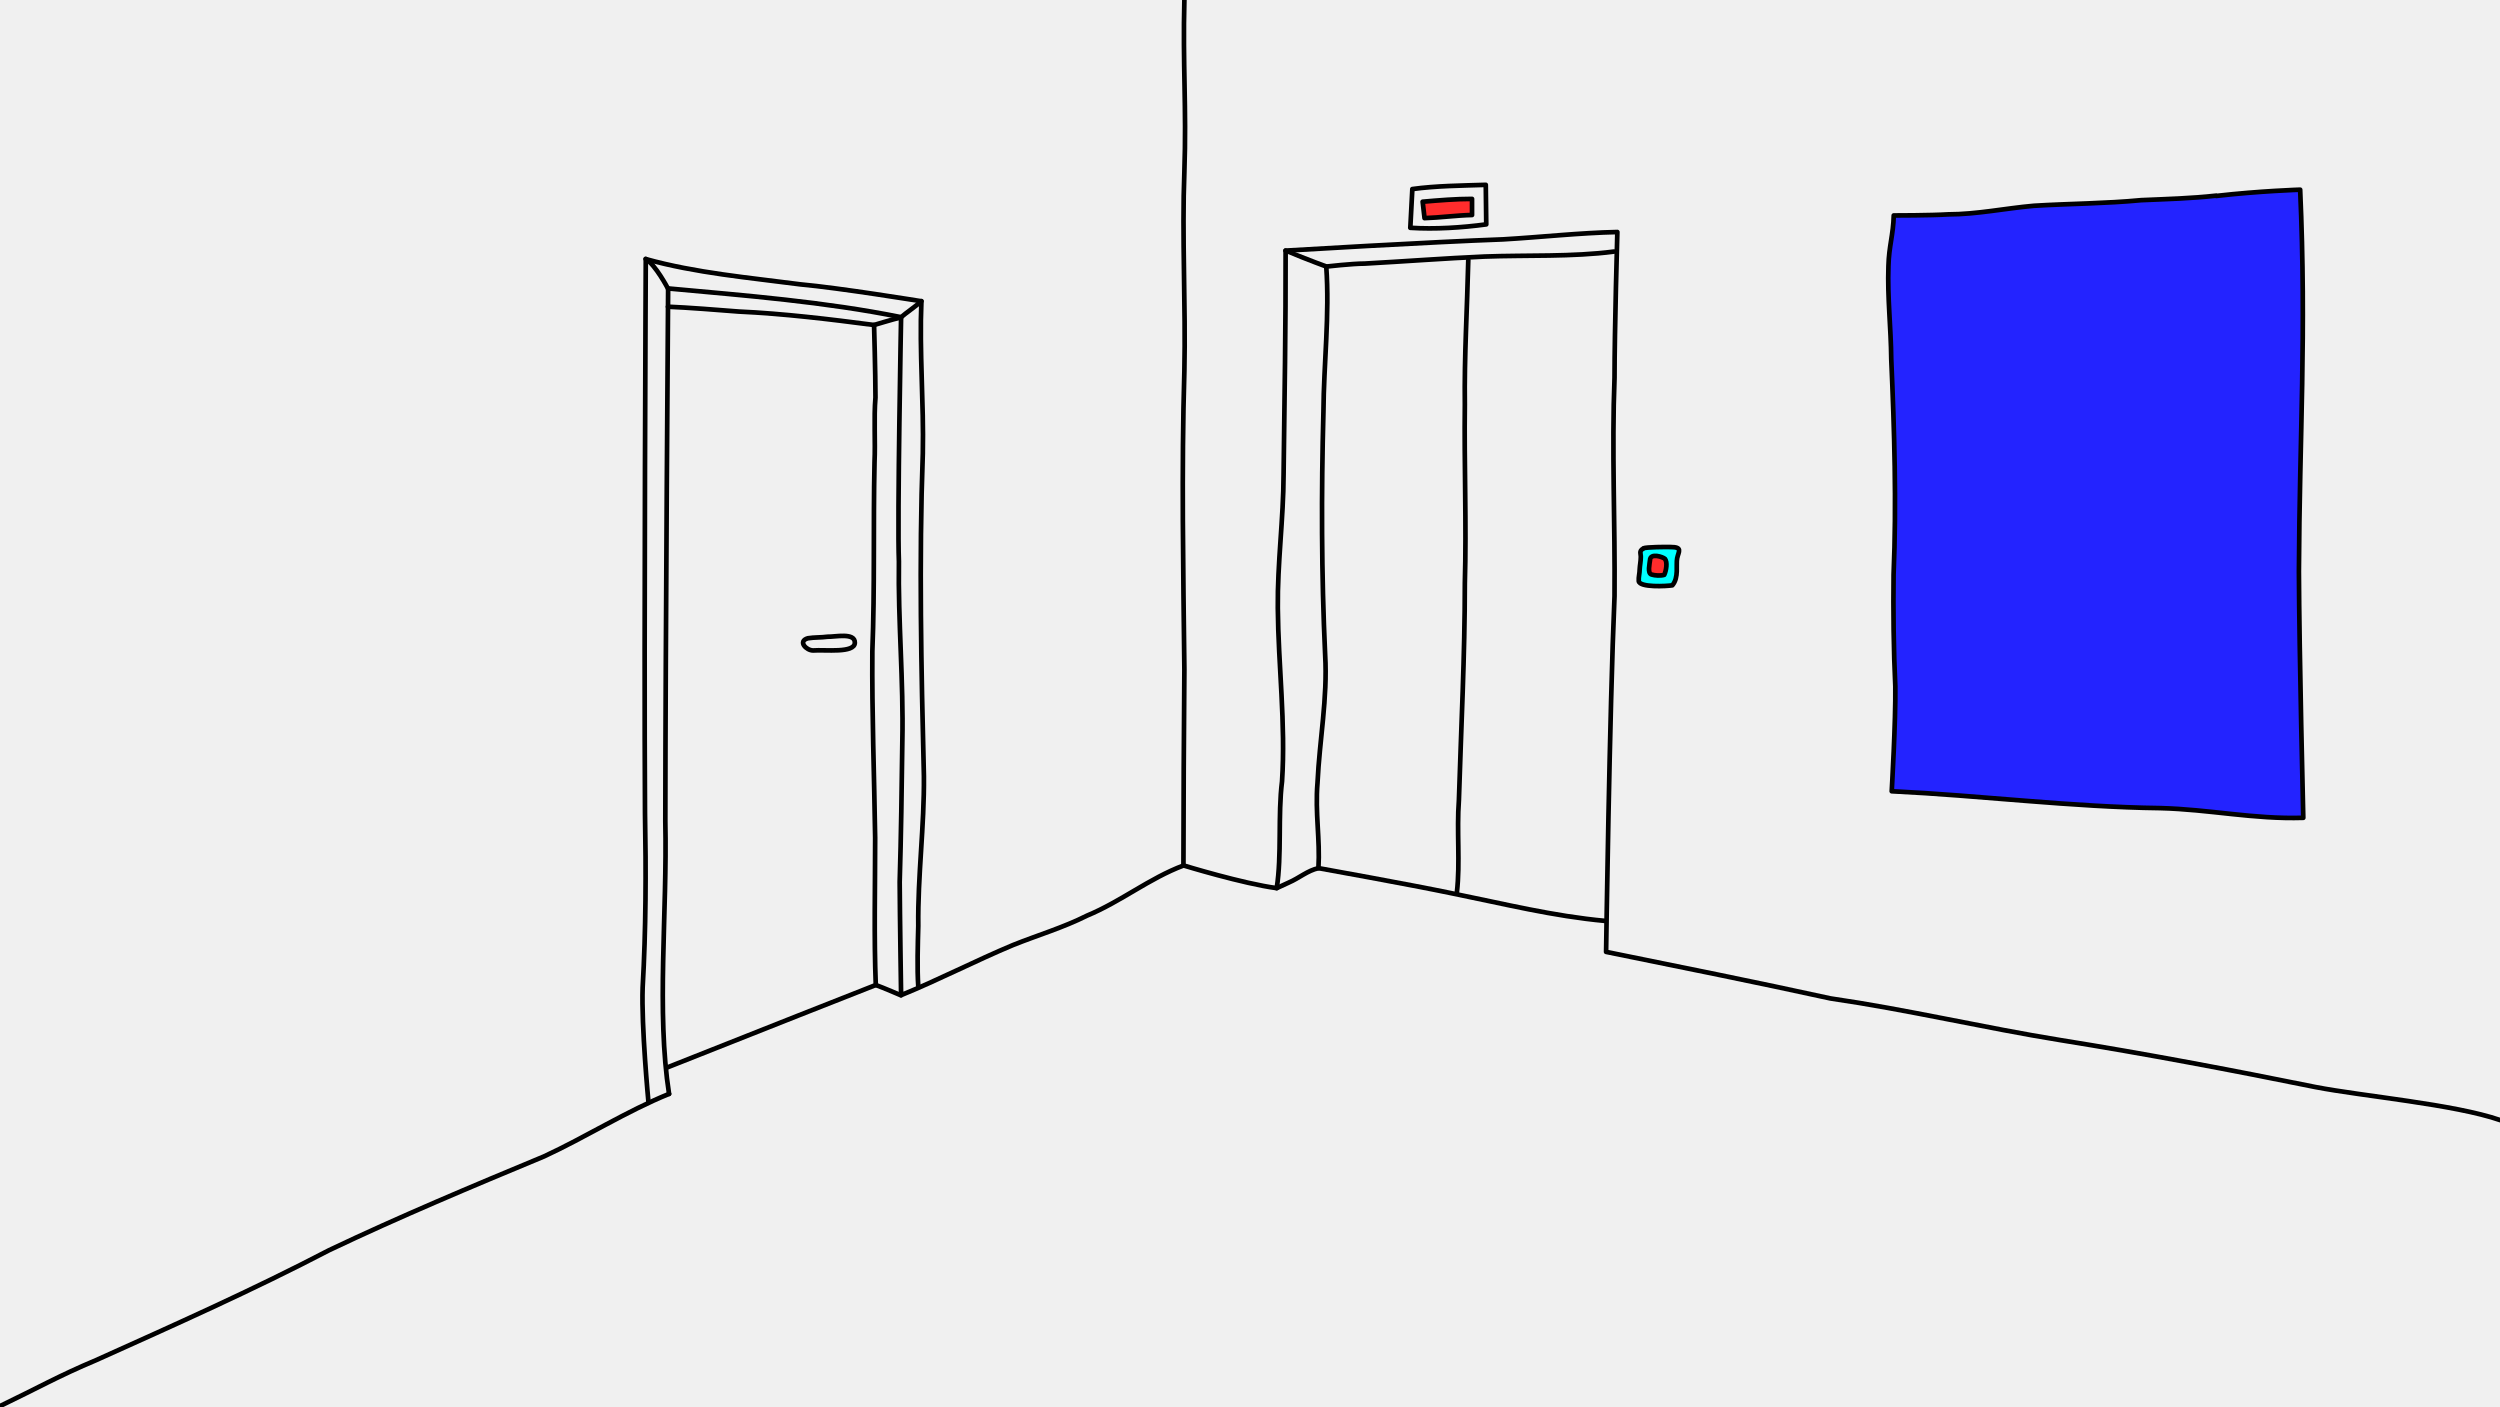
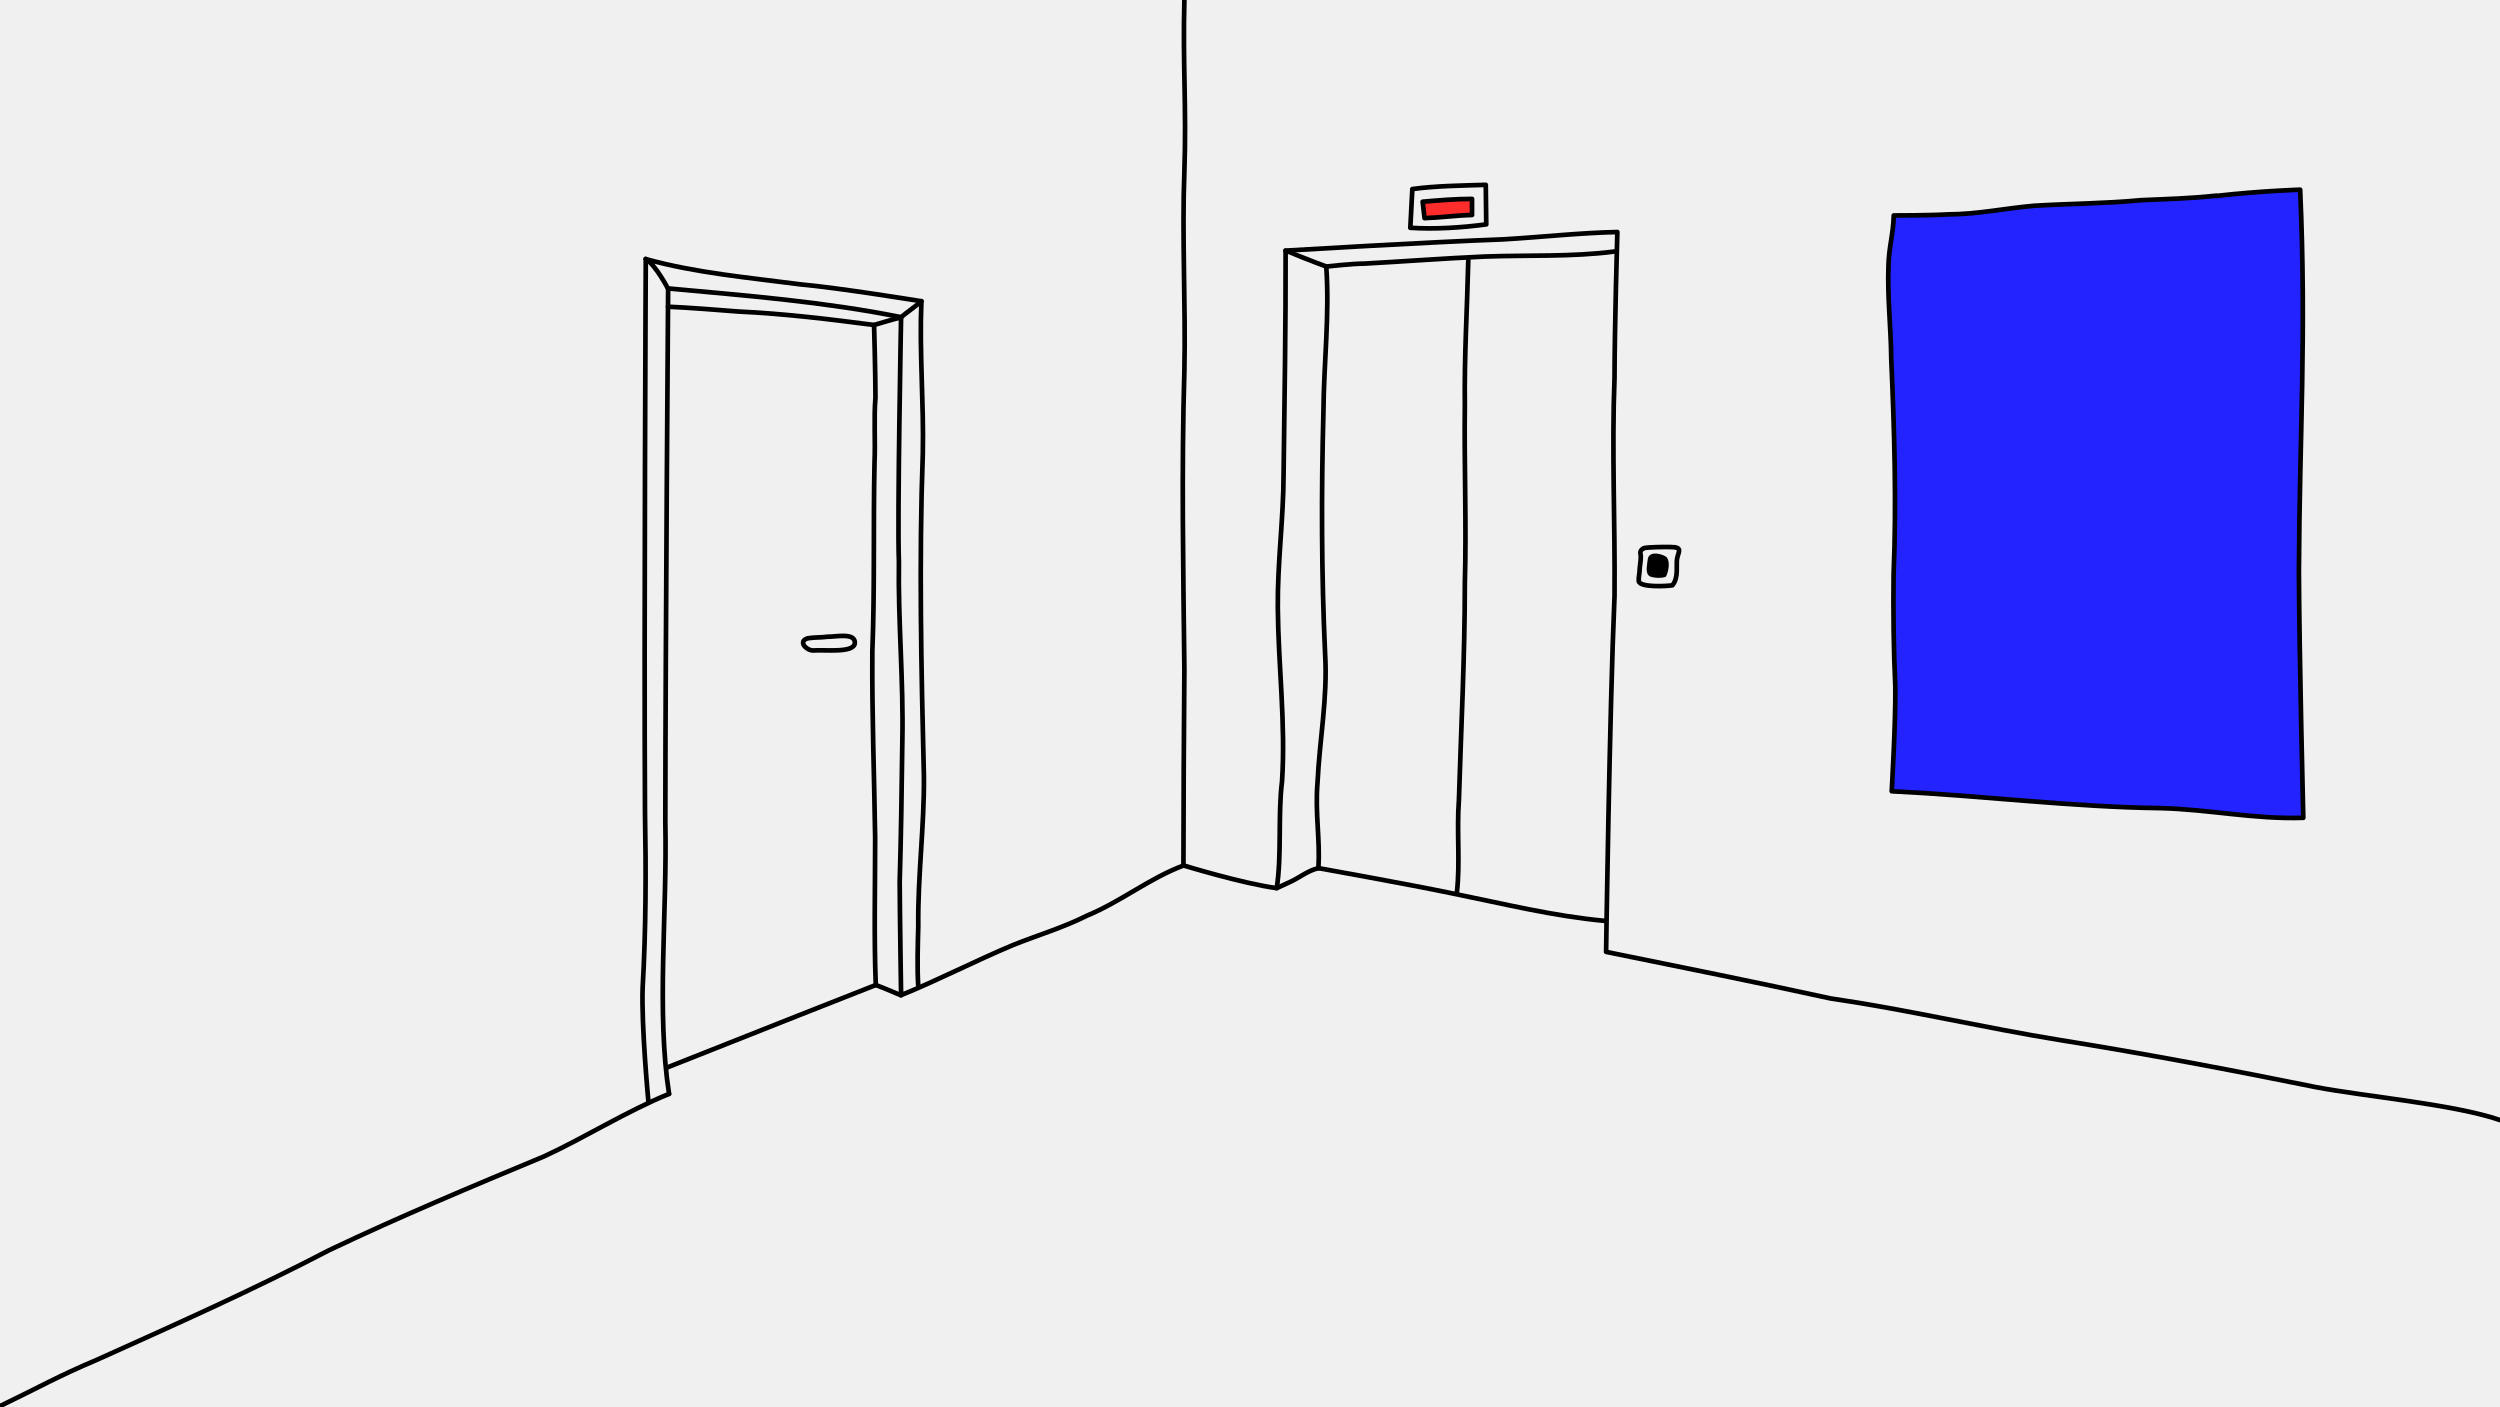
<svg xmlns="http://www.w3.org/2000/svg" id="Ebene_1" version="1.1" viewBox="0 0 1600 900">
  <defs>
    <style>
      .st0, .st1, .st2 {
        fill: none;
      }

      .st1, .st3, .st4, .st5, .st6, .st2, .st7 {
        stroke-width: 3px;
      }

      .st1, .st3, .st4, .st6, .st2, .st7 {
        stroke: #000;
        stroke-linecap: round;
      }

      .st1, .st3, .st4, .st6, .st7 {
        stroke-linejoin: round;
      }

-       .st3 {
+       .st4 {
        fill: #2323ff;
-       }
- 
-       .st4 {
-         fill: aqua;
      }

      .st5 {
        stroke: #fff;
      }

      .st5, .st2 {
        stroke-miterlimit: 10;
      }

      .st6 {
        fill: #fff706;
      }

      .st8 {
        display: none;
      }

      .st7 {
        fill: #ff2c2c;
      }
    </style>
  </defs>
  <g id="Pen">
    <path id="STROKE_9908e3c1-d3fb-4bea-b216-01859f9cb9b8" class="st1" d="M757.4,553.9c0-40.7.3-84.6.6-125.4-.7-63.8-1.9-127,0-191.1.9-41.5-1.6-86.4,0-127.5,1.4-41.4-1.1-68.4,0-109.9" />
    <path id="STROKE_1dc8e9c1-8ea5-4be9-ad18-47574454c534" class="st1" d="M560.5,630.4c5,1.8,16.1,6.6,16.1,6.6" />
-     <path id="STROKE_f0469c32-2348-476f-80cd-2f65f2f65740" class="st1" d="M428.2,700.1c-26.7,10.8-53.8,27.9-80,40-46,19.1-92.5,38.6-137.5,60-48.9,25.5-99,47.8-149.2,70.4-23.8,10-37.8,18-61.5,29.4" />
+     <path id="STROKE_f0469c32-2348-476f-80cd-2f65f2f65740" class="st1" d="M428.2,700.1c-26.7,10.8-53.8,27.9-80,40-46,19.1-92.5,38.6-137.5,60-48.9,25.5-99,47.8-149.2,70.4C37.7,880.5,23.7,888.5,0,899.9" />
    <path id="STROKE_92fb289f-b9c4-4c33-8741-0f675a8b05c1" class="st1" d="M843.9,555.6c-7,1.5-12.5,6.4-19,9.2l-7.8,3.6c-21.4-2.8-59.6-14.5-59.6-14.5-21.9,8.2-40.1,23.1-61.8,32.1-15.3,7.7-31.6,12.5-47.3,18.8-23.5,9.8-48.1,22.5-71.7,32.1,0,0-.8-51.1-.9-72.4.9-29.7,1.3-60.6,1.7-90.4.8-37.8-2.8-76.9-2.2-114.7-1.1-27.1,1.4-156.4,1.4-156.4-49-9.9-99.3-13.8-149.1-18.4,0,0-1.7,226.5-1.8,341.1,1.3,58.9-5.8,121.6,2.4,174.4" />
    <path id="STROKE_1da68ce1-27f7-4e08-946c-f2c247f18373" class="st1" d="M427.5,184.7s-7.9-15.2-14.3-19" />
    <path id="STROKE_af41aa5d-1d16-450b-8de0-ff07c94830f8" class="st1" d="M576.6,203.1c-5.7,1.4-17.2,4.9-17.2,4.9" />
    <path id="STROKE_2c3afb03-cca9-4094-8579-f384235a444a" class="st1" d="M576.6,203.1c3-2.7,10.1-7.5,13.1-10.4" />
    <path id="STROKE_83845483-ef5d-4118-b0bb-055b5fd2ca62" class="st1" d="M415,705.2s-4.6-48.3-3.7-73.2c2.1-37,2.2-74.4,1.5-111.4-.7-116.2.5-354.8.5-354.8,31.8,8.9,66.3,11.9,99,16.2,24.6,2.2,77.4,10.8,77.4,10.8-1.4,32.4,1.6,65.1.9,97.5-2.5,68.7-1,137.7.7,206.4.3,31.9-4,64-3.6,95.9-.3,11.2-.8,27.5,0,38.7" />
    <path id="STROKE_649f41a7-a9d2-48fd-8488-da6764f6ea50" class="st1" d="M939.7,166.5c-.7,30.7-2.6,61.6-2.2,92.5-.5,38,1.1,76.3,0,114.4,0,46.1-2.4,92.5-3.8,138.6-1.5,20.2.9,39.7-1.3,59.2" />
    <path id="STROKE_d6e6c9c2-bb0b-49c1-9ca7-d76d47cc456c" class="st1" d="M817.1,568.4c3.3-21.1.7-46.5,3.4-68.3,2.4-36.8-2.4-74.2-2.7-111-.3-28.8,3.6-56.6,3.7-85.6.6-47.9,1.4-95.4,1.3-143.1,0,0,93.4-5.6,139.1-7.2,24.2-1.4,49-4.2,73.2-4.7,0,0-1.8,63-1.8,93.3-1.8,45.6.4,94.2,0,139.7-3.2,73.9-5.4,227.7-5.4,227.7,47.2,9.6,96.6,19.5,143.6,29.8,48.9,7.1,98.4,18.8,147.3,26.7,54.3,8.7,109.2,19.1,163,30,30.4,5.9,89,11,118.4,21.2" />
    <path id="STROKE_ff676a37-9b9d-4cd0-a8b7-678962f1ce2e" class="st1" d="M1033,161c-26.6,3.5-56,2.2-82.9,3.2-25.3,1.1-51.3,3.1-76.7,4.5-8.1,0-24.6,1.9-24.6,1.9,2.2,30.8-1.6,62-1.8,92.9-1.4,51.9-1.3,104,1.1,155.7,1.6,27.8-3.6,54-4.9,81.9-1.6,19.1,1.7,35.9.6,54.5,0,0,58,10.4,85.8,16.2,33.2,6.7,64.2,14.5,97.9,17.6" />
    <path id="STROKE_45c6f715-55d6-4f27-8192-20b8da8863b1" class="st1" d="M848.9,170.6c-7-2.5-26.1-10.1-26.2-10.2" />
    <path id="STROKE_73d54fb2-1523-4f3f-8244-108b7e2956f1" class="st1" d="M902.6,145.8c15.8,1,33-.1,48.6-2.2l-.3-25.3c-15.3.5-31.8.6-47,2.7l-1.3,24.8Z" />
    <path id="STROKE_a6a175dc-9f1f-4964-bd17-1718775ab7e9" class="st7" d="M942.1,127.3c-10.4,0-21.3.9-31.6,1.8l1.2,10.5c9.8-.3,20.6-1.8,30.4-2v-10.3h0Z" />
    <path id="STROKE_1d003408-9c0c-4dbb-b3e9-a8b838cb733e" class="st1" d="M427.5,196.3c12.4.5,32.9,2.1,45.3,3.1,28.5,1.3,58.3,4.9,86.6,8.6,0,0,.9,31.1.9,46.4-1.1,13.1,0,28.2-.6,41.4-.9,40.8.2,80.1-1.4,121.1-.3,40.3,1.2,79.3,1.8,119.4,0,30.8-.8,63.7.4,94.1,0,0-88.7,34.9-133.3,52.7" />
    <path id="STROKE_bfa7e73a-288e-4e4c-b7af-4977489f613e" class="st1" d="M529.7,407.5c-4.4.6-8.5.3-12.7,1-6.6,1.9-1,7.8,3.4,7.8,7.8-.6,26.5,1.9,26.7-4.9s-12.8-3.7-17.4-3.9Z" />
-     <path id="STROKE_894815fb-3f7a-4589-af63-298470409ea1" class="st4" d="M1051.7,351.1c-3,1.5-1.4,3.6-1.6,5.6,0,2.5-.6,5.2-.7,7.6,0,2.5-.8,5.1-.6,7.6.5,4.2,17.8,3.3,21.5,2.7,4.3-5,2.2-13.1,3.1-17.4s3.7-7.1-4.3-7.1c-2.7-.1-15.5,0-17.3.8h0v.2h0Z" />
-     <path id="STROKE_241cba5b-1879-48cc-8169-67698a91fb44" class="st7" d="M1065.6,357.7c-1.2-1.2-9.5-4.1-9.6.8-.2,2.3-1.8,8.4,1,9.2,2.1.7,5.9.9,8.1.2,1.3-2.6,2.2-8.4.4-10.2h0Z" />
+     <path id="STROKE_894815fb-3f7a-4589-af63-298470409ea1" class="st1" d="M1051.7,351.1c-3,1.5-1.4,3.6-1.6,5.6,0,2.5-.6,5.2-.7,7.6,0,2.5-.8,5.1-.6,7.6.5,4.2,17.8,3.3,21.5,2.7,4.3-5,2.2-13.1,3.1-17.4s3.7-7.1-4.3-7.1c-2.7-.1-15.5,0-17.3.8h0v.2h0Z" />
+     <path id="STROKE_241cba5b-1879-48cc-8169-67698a91fb44" class="st3" d="M1065.6,357.7c-1.2-1.2-9.5-4.1-9.6.8-.2,2.3-1.8,8.4,1,9.2,2.1.7,5.9.9,8.1.2,1.3-2.6,2.2-8.4.4-10.2h0Z" />
  </g>
  <path id="Button" class="st0" d="M1051.7,351.1c-3,1.5-1.4,3.6-1.6,5.6,0,2.5-.6,5.2-.7,7.6,0,2.5-.8,5.1-.6,7.6.5,4.2,17.8,3.3,21.5,2.7,4.3-5,2.2-13.1,3.1-17.4s3.7-7.1-4.3-7.1c-2.7-.1-15.5,0-17.3.8h0v.2h0Z" />
  <path id="Rot" class="st0" d="M1065.6,357.7c-1.2-1.2-9.5-4.1-9.6.8-.2,2.3-1.8,8.4,1,9.2,2.1.7,5.9.9,8.1.2,1.3-2.6,2.2-8.4.4-10.2h0Z" />
-   <path id="Bild" class="st3" d="M1418.5,125.2c-16,1.8-31.9,2.2-48.1,2.9-23.1,2.2-45.6,2.2-68.7,3.6-18.3,1.6-36.6,5.5-54.9,5.5-11,.7-34.8.7-34.8.7-.3,12.4-3.1,19.6-3.4,32.5-.7,20.3,1.6,38.9,1.8,59.5,2,45.7,3.4,92.1,1.5,137.7-.3,22.8,0,48.8,1.1,71.7.3,22-2.3,67.1-2.3,67.1,56.8,2.7,114.9,10.1,171.9,10.8,31.6.8,59.6,7.2,91.5,6.2,0,0-2.6-105.7-2.8-157.7.4-87.3,4.9-151.4.8-244.3,0,0-25.9.8-53.7,4v-.2h0Z" />
+   <path id="Bild" class="st4" d="M1418.5,125.2c-16,1.8-31.9,2.2-48.1,2.9-23.1,2.2-45.6,2.2-68.7,3.6-18.3,1.6-36.6,5.5-54.9,5.5-11,.7-34.8.7-34.8.7-.3,12.4-3.1,19.6-3.4,32.5-.7,20.3,1.6,38.9,1.8,59.5,2,45.7,3.4,92.1,1.5,137.7-.3,22.8,0,48.8,1.1,71.7.3,22-2.3,67.1-2.3,67.1,56.8,2.7,114.9,10.1,171.9,10.8,31.6.8,59.6,7.2,91.5,6.2,0,0-2.6-105.7-2.8-157.7.4-87.3,4.9-151.4.8-244.3,0,0-25.9.8-53.7,4v-.2h0Z" />
  <g id="Info" class="st8">
    <path id="K" class="st6" d="M868.2,466.2c-8.9-34,15.5-63.8,56.1-65.8,39.5-1.8,70.5,37.4,56,72.4-5.4,15.6-24.6,24.3-23,42.1v12.8c.5,11-1.8,21.9-1.8,33s1.5,13.2-1.2,19.3c-1.2,2.5-3.8,2.5-5.1,0-2.5-5.4-1.5-12-1.8-18.2v-20.6s-3-.5-3.6-.5h-3s.8,19.9,0,30c0,4.4,0,12.8-4.9,11.6-6.5-3-1.8-34.7-2.8-42.6-1.5-.5-4.9,0-6.5,0,.9,5.9-.8,13.1-.9,18.9,0,6.5,1.2,13.1,0,19.4-.9,5.4-5.4,6.2-6.5.5-2.4-11.9,0-25.9-.8-37.9-.8-.5-4.4-.2-5.4,0-1.2,11.9-.5,24.3-.9,36.1-.8,5.9-6.6,6.2-7.7,0-.9-12.3.2-25.1-.8-37.4-.8-9.2-4.9-25.7-10.4-32.2-16.9-19.8-20.2-22.6-25-40.9h0Z" />
    <path id="M" class="st2" d="M935.3,486.5c-4.9,4.4-8.2,3.8-14-1.2" />
    <path id="A" class="st5" d="M906.1,453.2c-2.5-3.8-10.4-7.2-16.6-5.4-10.2,3.6-15.2,16.9-6.9,24.8,6.5,6.6,19.4,6.6,24-2.1,3-5.1,2.1-13.9-.5-17.3h0Z" />
    <path id="A1" class="st5" d="M944.3,471c4.9,5.7,14.9,5.4,20.5,1.2,5.4-5.4,9.2-14.5,3.3-21.3-13.9-15.8-36.6,3-23.8,19.9v.2h0Z" />
  </g>
</svg>
